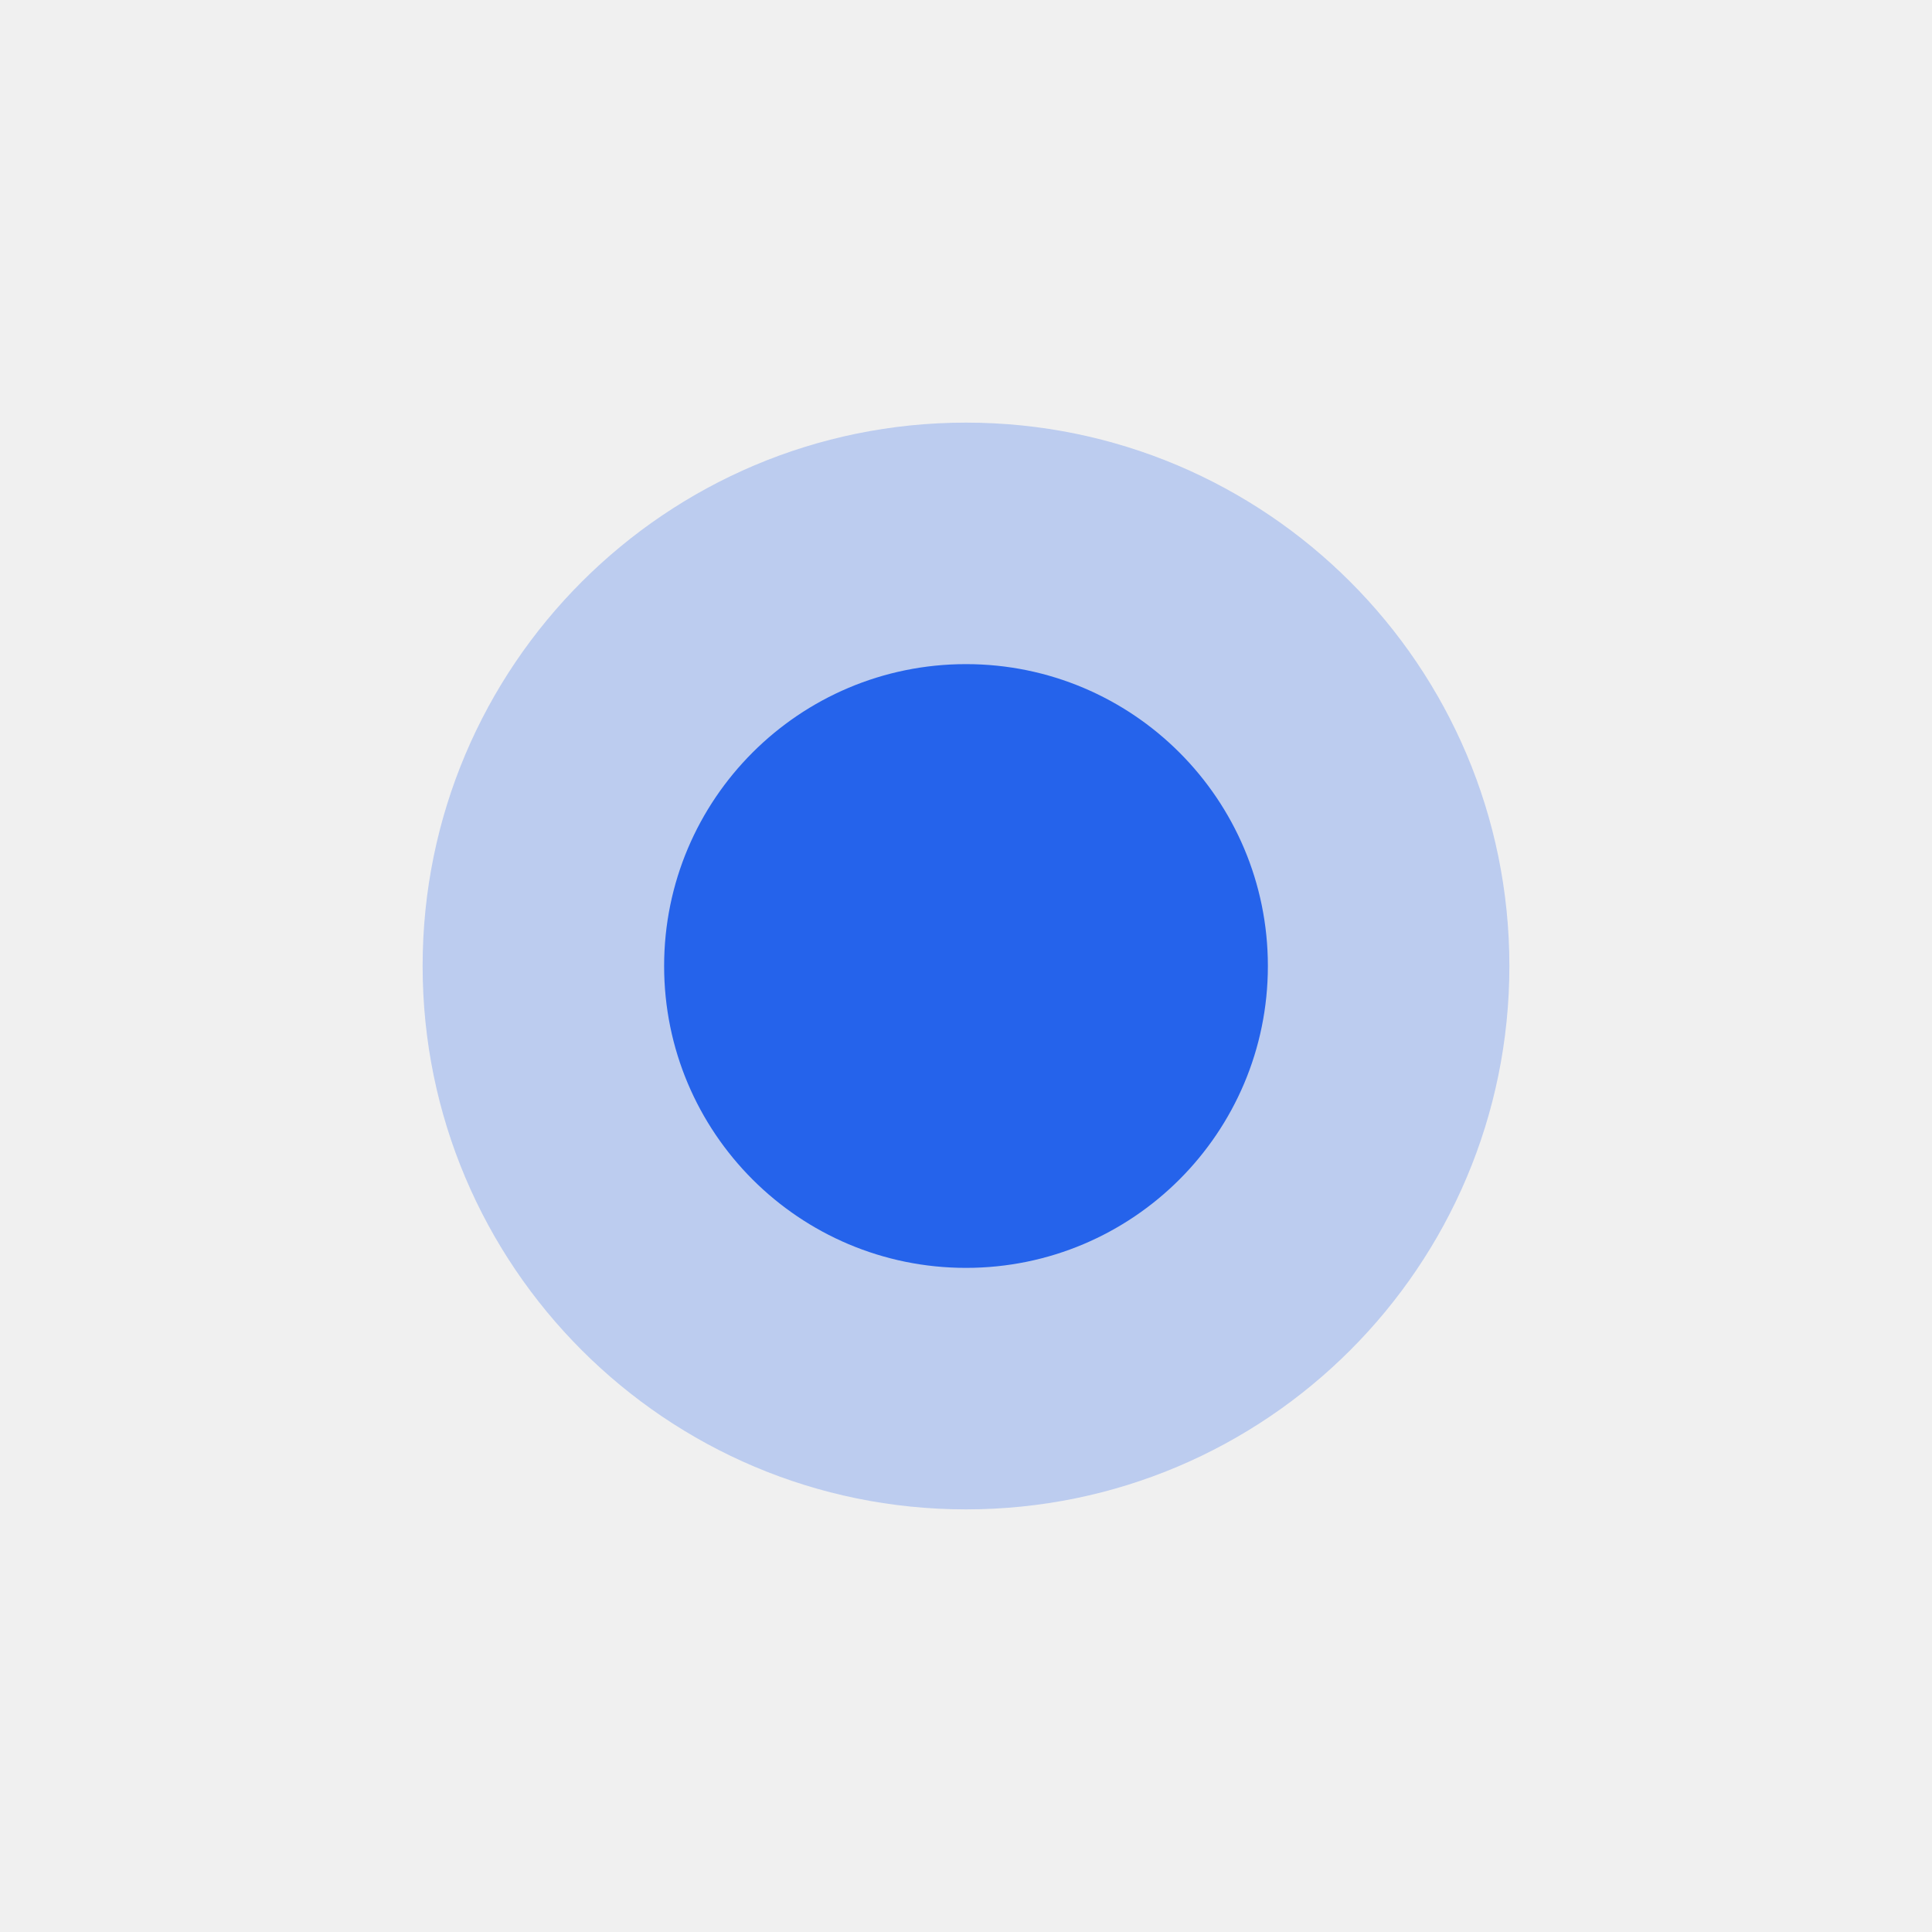
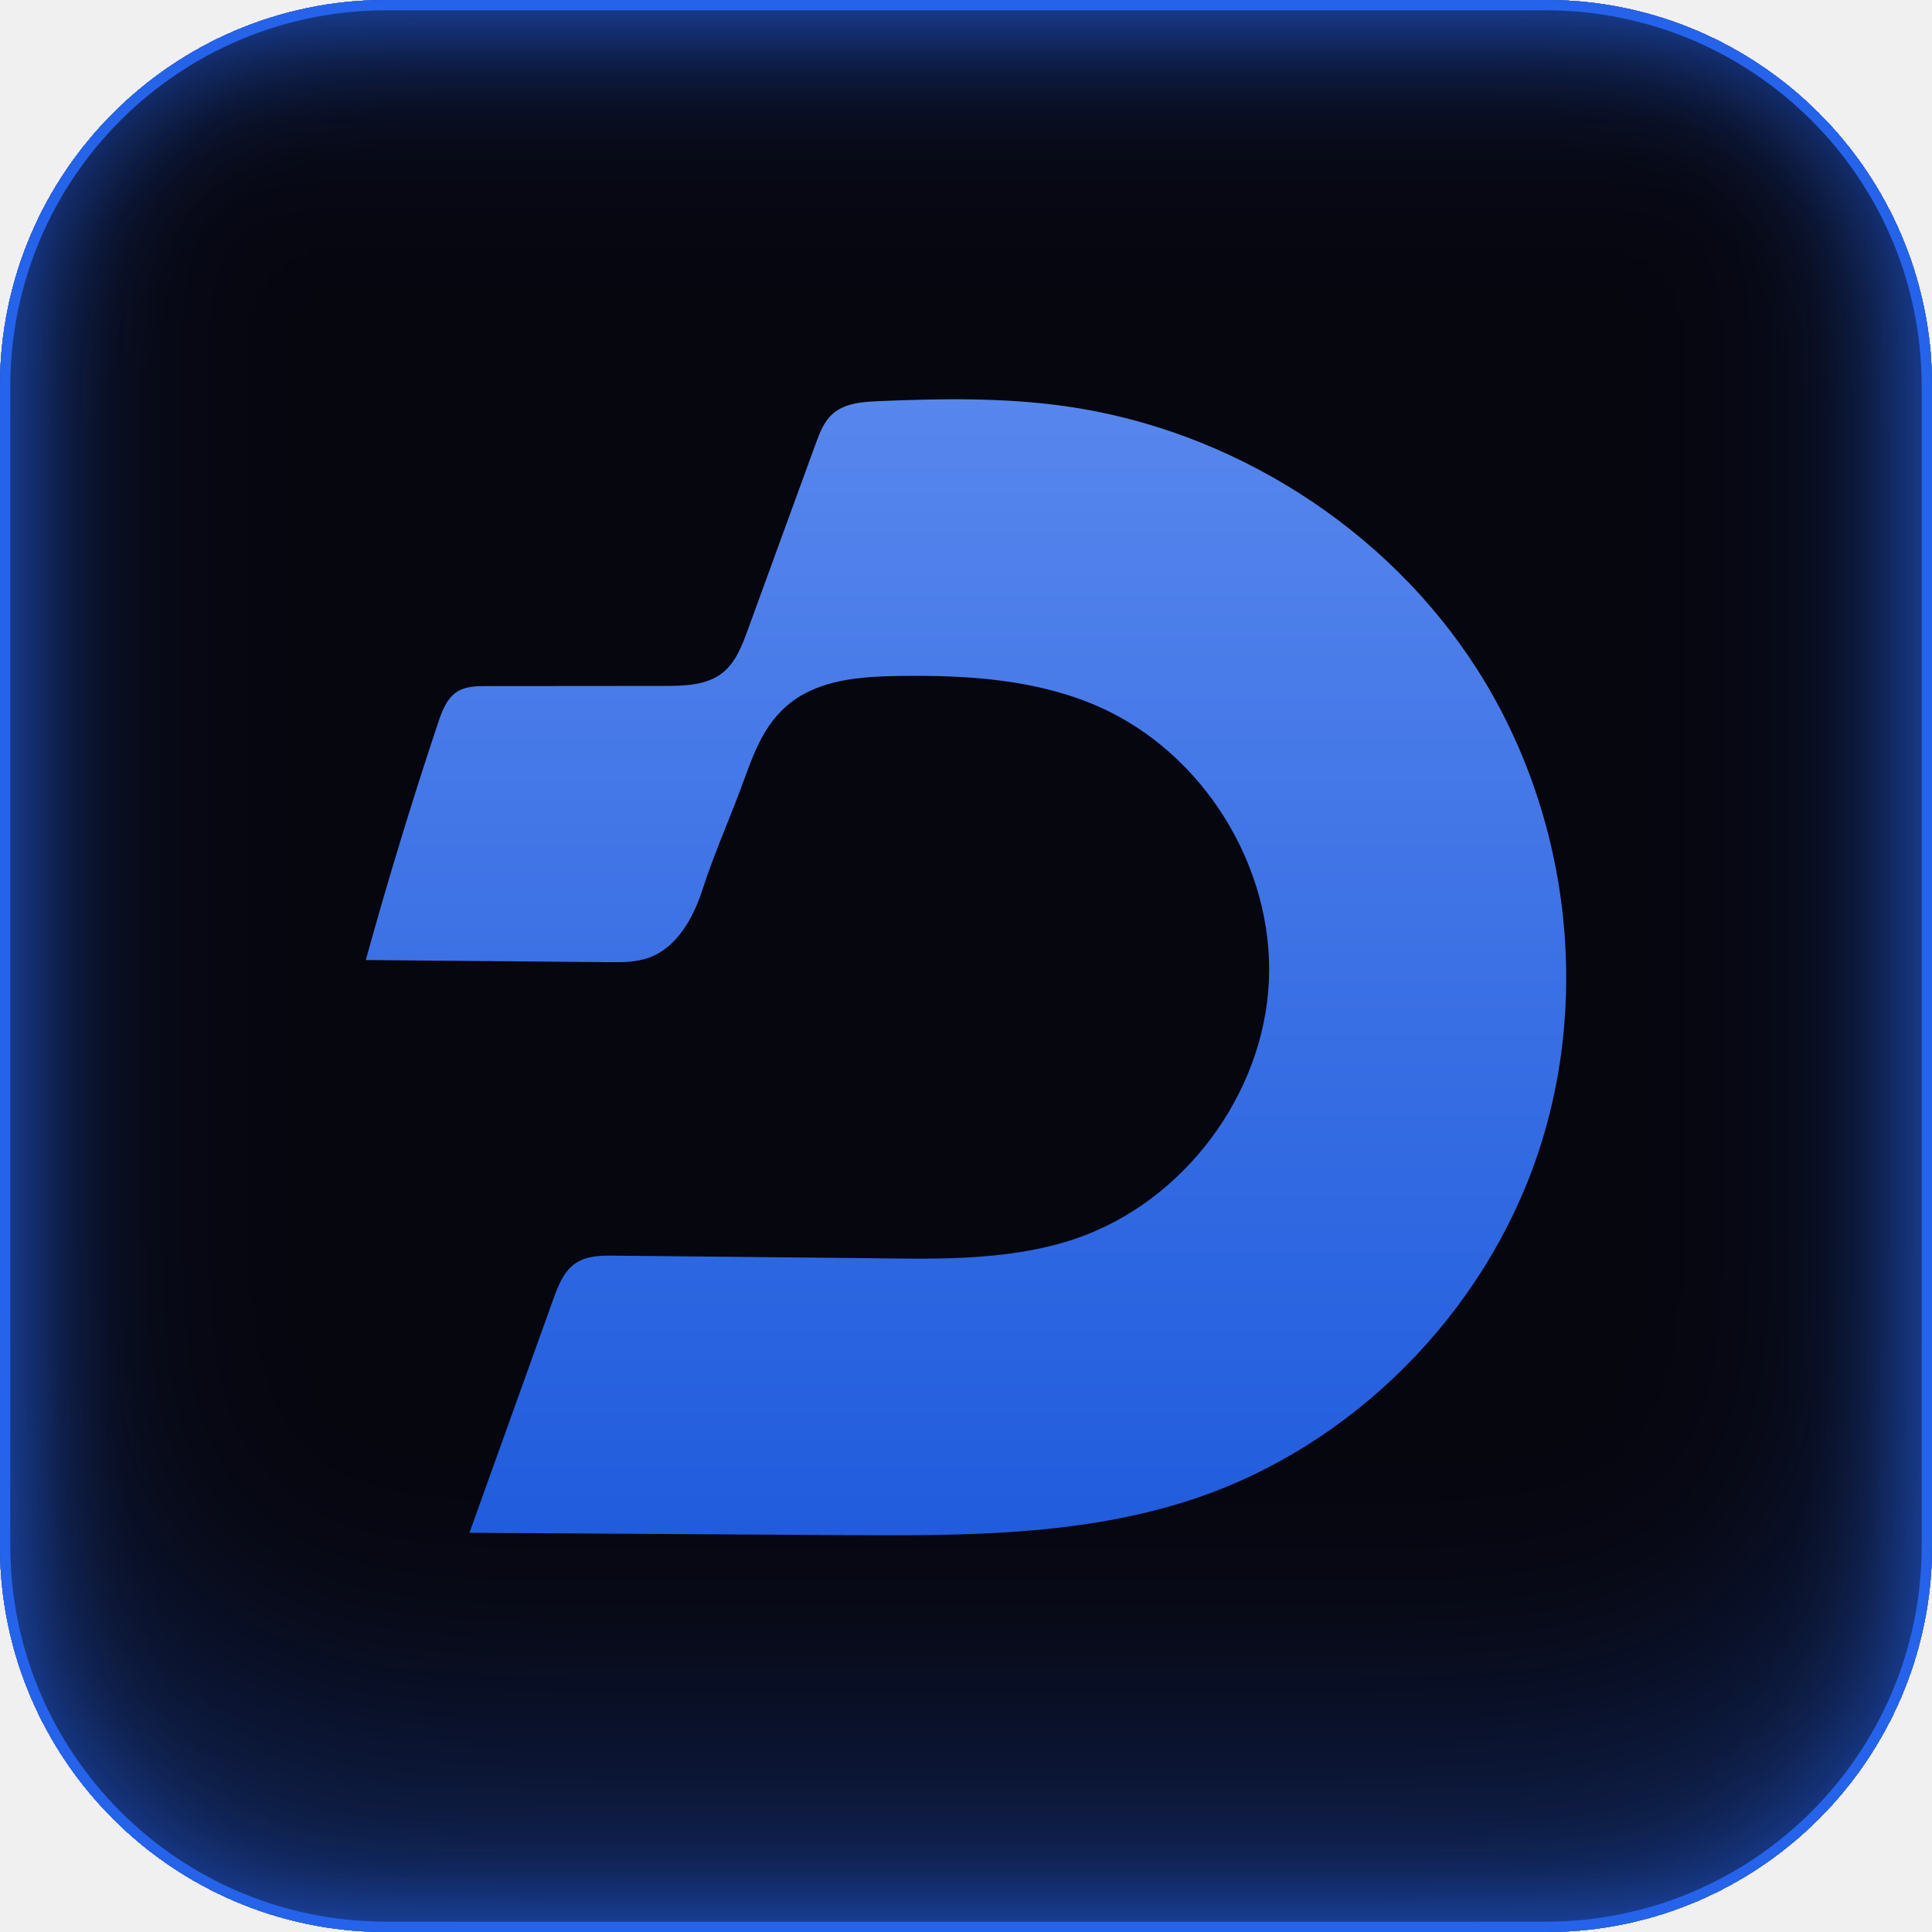
- <svg xmlns="http://www.w3.org/2000/svg" viewBox="0 0 64 64" role="img" aria-label="distribute mark">
-   <circle cx="32" cy="32" r="18" fill="#2563eb" opacity="0.26" />
-   <circle cx="32" cy="32" r="10" fill="#2563eb" />
+ <svg xmlns="http://www.w3.org/2000/svg" width="750" height="750" viewBox="0 0 750 750" fill="none" role="img" aria-label="distribute mark">
+   <g clip-path="url(#clip0_4488_60)">
+     <g filter="url(#filter0_ii_4488_60)">
+       <rect width="750" height="750" rx="150" fill="#06060F" />
+     </g>
+     <rect x="2" y="2" width="746" height="746" rx="148" stroke="#2563EB" stroke-width="4" />
+     <path d="M607.516 364.872C609.36 392.926 605.952 421.301 596.982 447.961C576.156 509.864 525.472 561.138 463.552 581.843C420.185 596.341 373.48 596.211 327.747 595.93C279.238 595.629 230.739 595.328 182.23 595.028C193.075 564.828 203.919 534.619 214.763 504.419C216.688 499.055 218.903 493.32 223.684 490.222C227.983 487.435 233.435 487.395 238.547 487.445C269.777 487.756 301.007 488.056 332.237 488.367C360.631 488.648 389.947 490.062 417.279 480.948C459.343 466.74 490.633 425.091 492.588 380.714C494.542 336.337 467.02 292.101 426.359 274.254C402.175 263.636 375.044 261.992 348.634 262.413C334.162 262.644 318.707 263.787 307.201 272.56C295.635 281.373 291.907 294.718 287.006 307.652C282.105 320.586 276.953 332.197 272.754 345.211C269.136 356.41 262.731 368.011 251.616 371.871C246.685 373.585 241.343 373.555 236.121 373.505C204.751 373.234 173.37 372.954 142 372.683C150.549 341.762 159.9 311.061 170.053 280.631C171.607 275.979 173.461 270.966 177.64 268.409C180.927 266.404 184.997 266.333 188.855 266.333C211.917 266.313 234.969 266.293 258.031 266.273C265.848 266.273 274.327 266.043 280.471 261.2C285.563 257.179 288.008 250.772 290.233 244.676C299.033 220.563 307.823 196.45 316.622 172.336C318.156 168.135 319.8 163.764 323.117 160.766C327.808 156.515 334.693 155.993 341.017 155.723C365.202 154.71 389.546 154.299 413.52 157.678C478.175 166.792 538.361 204.902 573.5 259.947C593.504 291.279 605.091 327.815 607.526 364.882L607.516 364.872Z" fill="url(#paint0_linear_4488_60)" />
+   </g>
+   <defs>
+     <filter id="filter0_ii_4488_60" x="0" y="-70" width="750" height="820" filterUnits="userSpaceOnUse" color-interpolation-filters="sRGB">
+       <feFlood flood-opacity="0" result="BackgroundImageFix" />
+       <feBlend mode="normal" in="SourceGraphic" in2="BackgroundImageFix" result="shape" />
+       <feColorMatrix in="SourceAlpha" type="matrix" values="0 0 0 0 0 0 0 0 0 0 0 0 0 0 0 0 0 0 127 0" result="hardAlpha" />
+       <feOffset />
+       <feGaussianBlur stdDeviation="25" />
+       <feComposite in2="hardAlpha" operator="arithmetic" k2="-1" k3="1" />
+       <feColorMatrix type="matrix" values="0 0 0 0 0.145 0 0 0 0 0.388 0 0 0 0 0.922 0 0 0 0.7 0" />
+       <feBlend mode="normal" in2="shape" result="effect1_innerShadow_4488_60" />
+       <feColorMatrix in="SourceAlpha" type="matrix" values="0 0 0 0 0 0 0 0 0 0 0 0 0 0 0 0 0 0 127 0" result="hardAlpha" />
+       <feOffset dy="-70" />
+       <feGaussianBlur stdDeviation="50" />
+       <feComposite in2="hardAlpha" operator="arithmetic" k2="-1" k3="1" />
+       <feColorMatrix type="matrix" values="0 0 0 0 0.145 0 0 0 0 0.388 0 0 0 0 0.922 0 0 0 0.3 0" />
+       <feBlend mode="normal" in2="effect1_innerShadow_4488_60" result="effect2_innerShadow_4488_60" />
+     </filter>
+     <linearGradient id="paint0_linear_4488_60" x1="375" y1="155" x2="375" y2="596" gradientUnits="userSpaceOnUse">
+       <stop stop-color="#5786ED" />
+       <stop offset="1" stop-color="#205CDD" />
+     </linearGradient>
+     <clipPath id="clip0_4488_60">
+       <rect width="750" height="750" fill="white" />
+     </clipPath>
+   </defs>
</svg>
